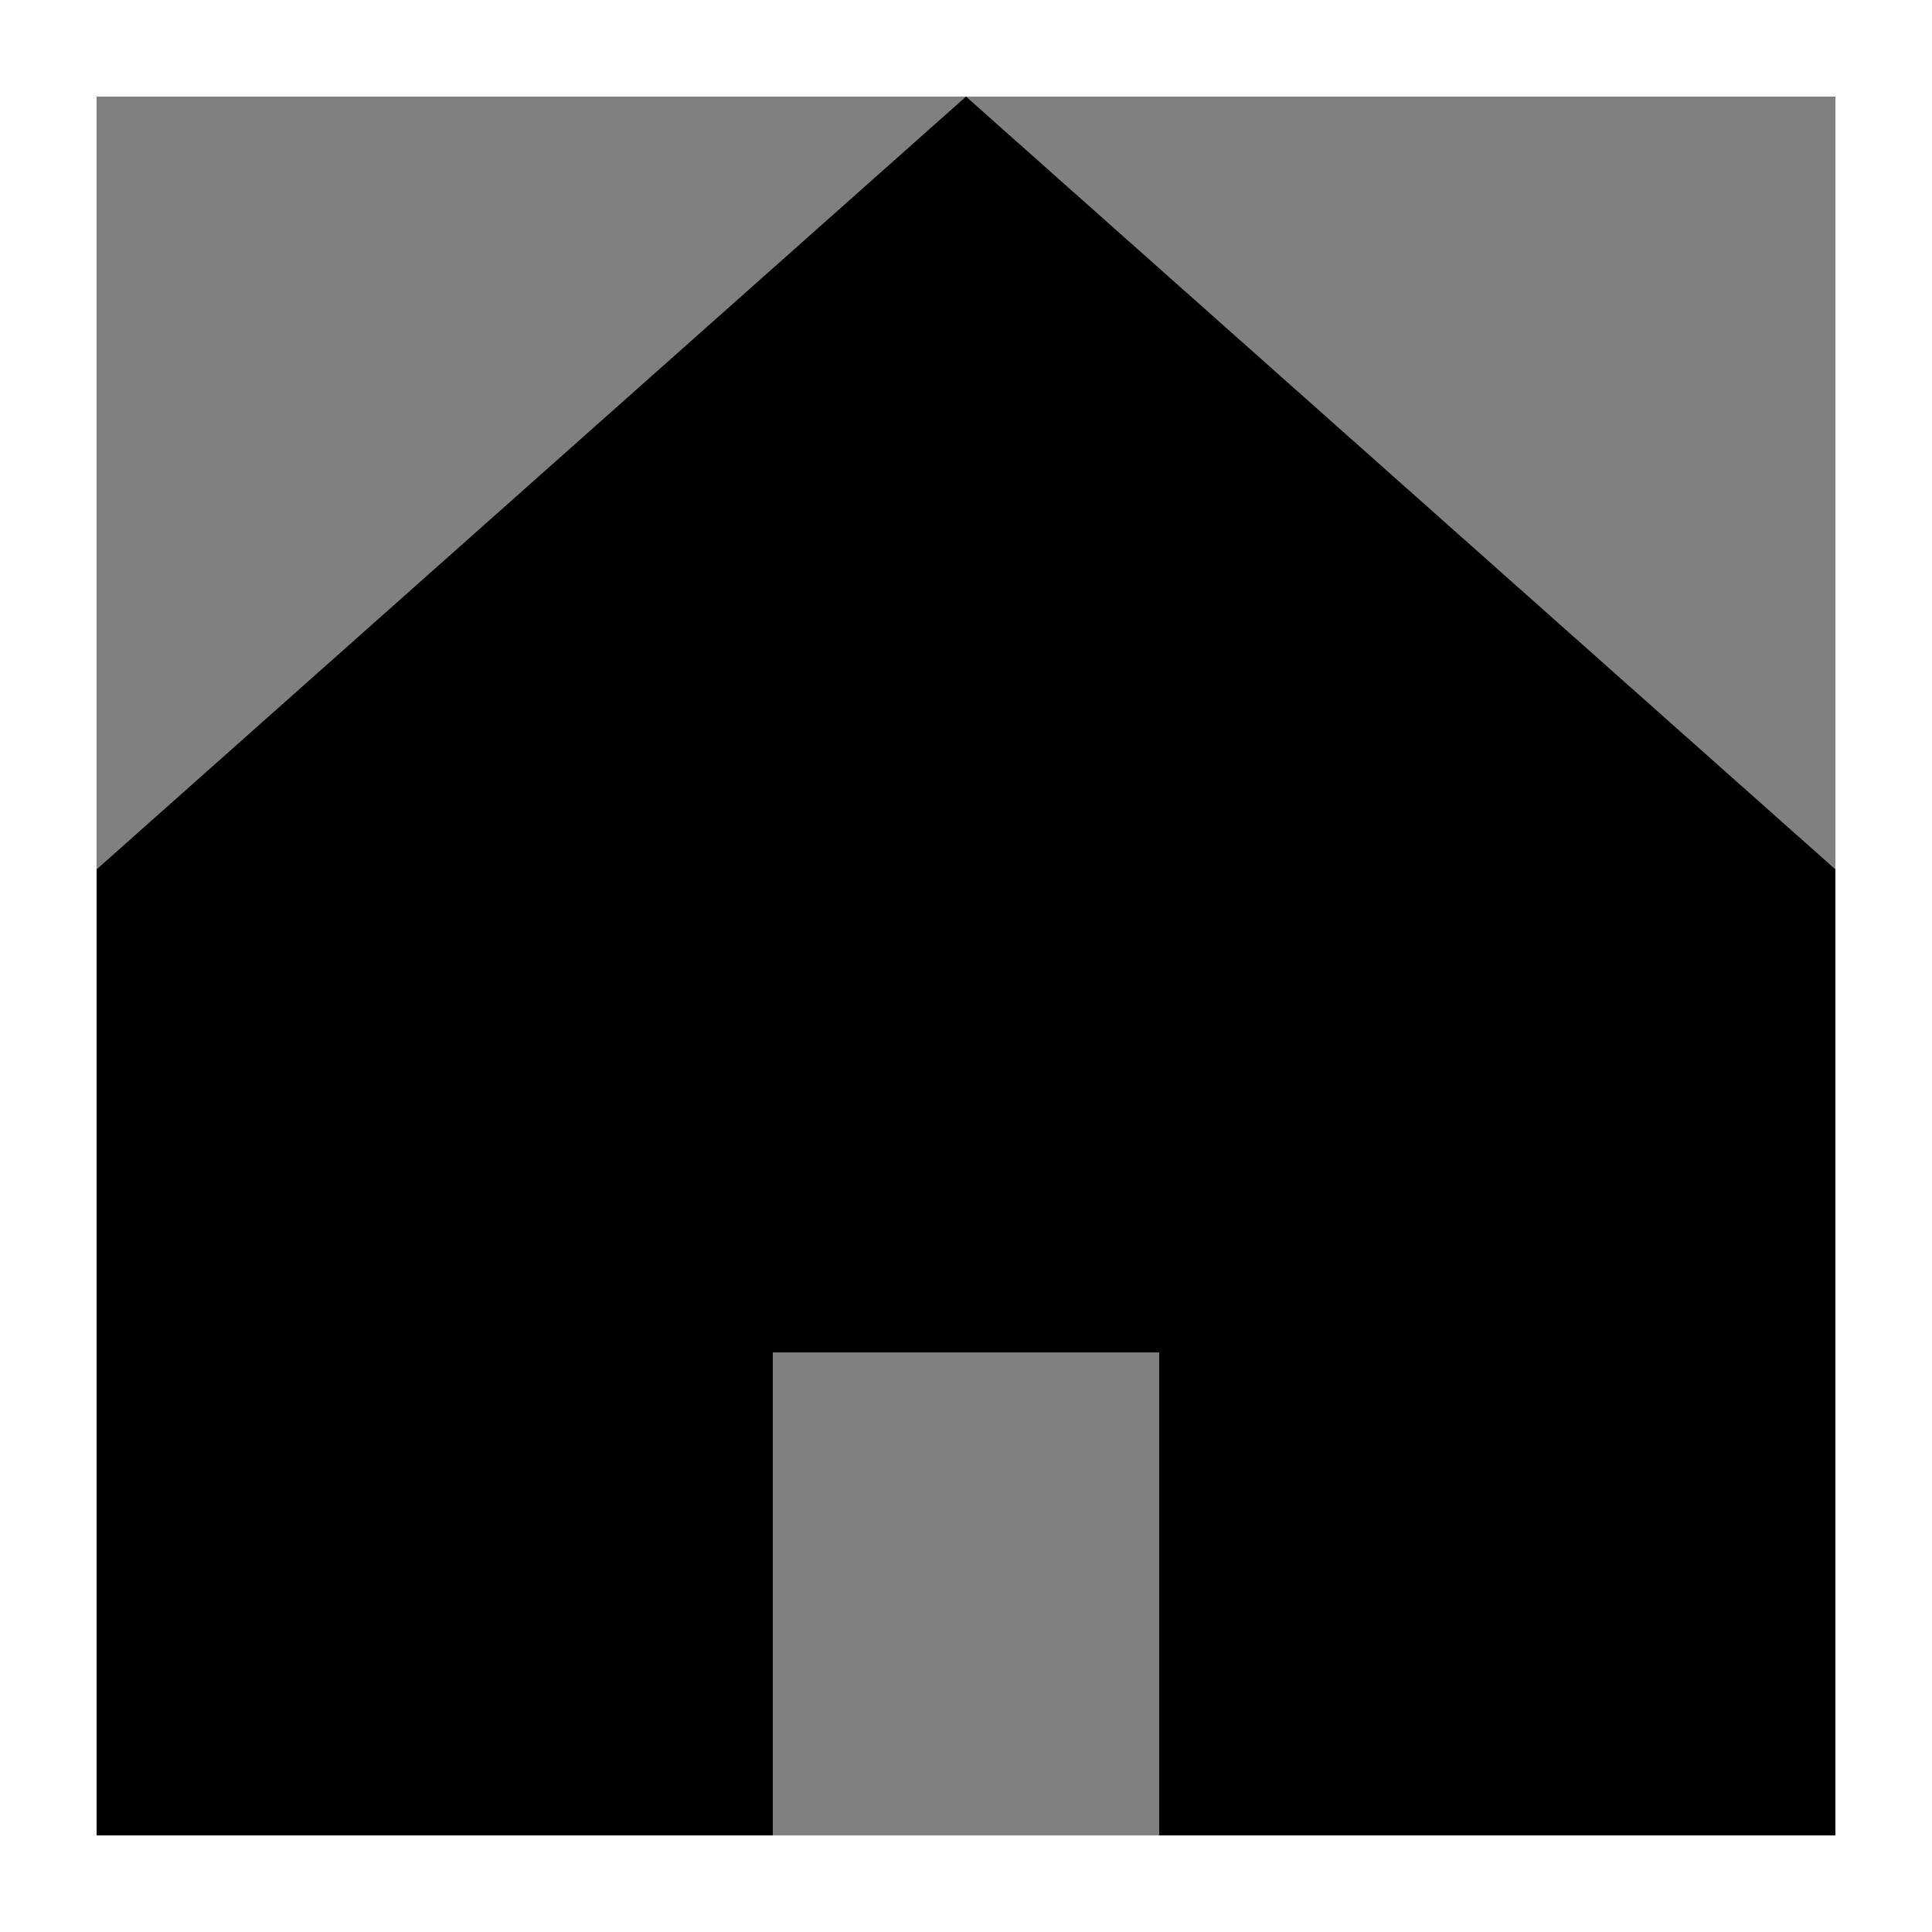
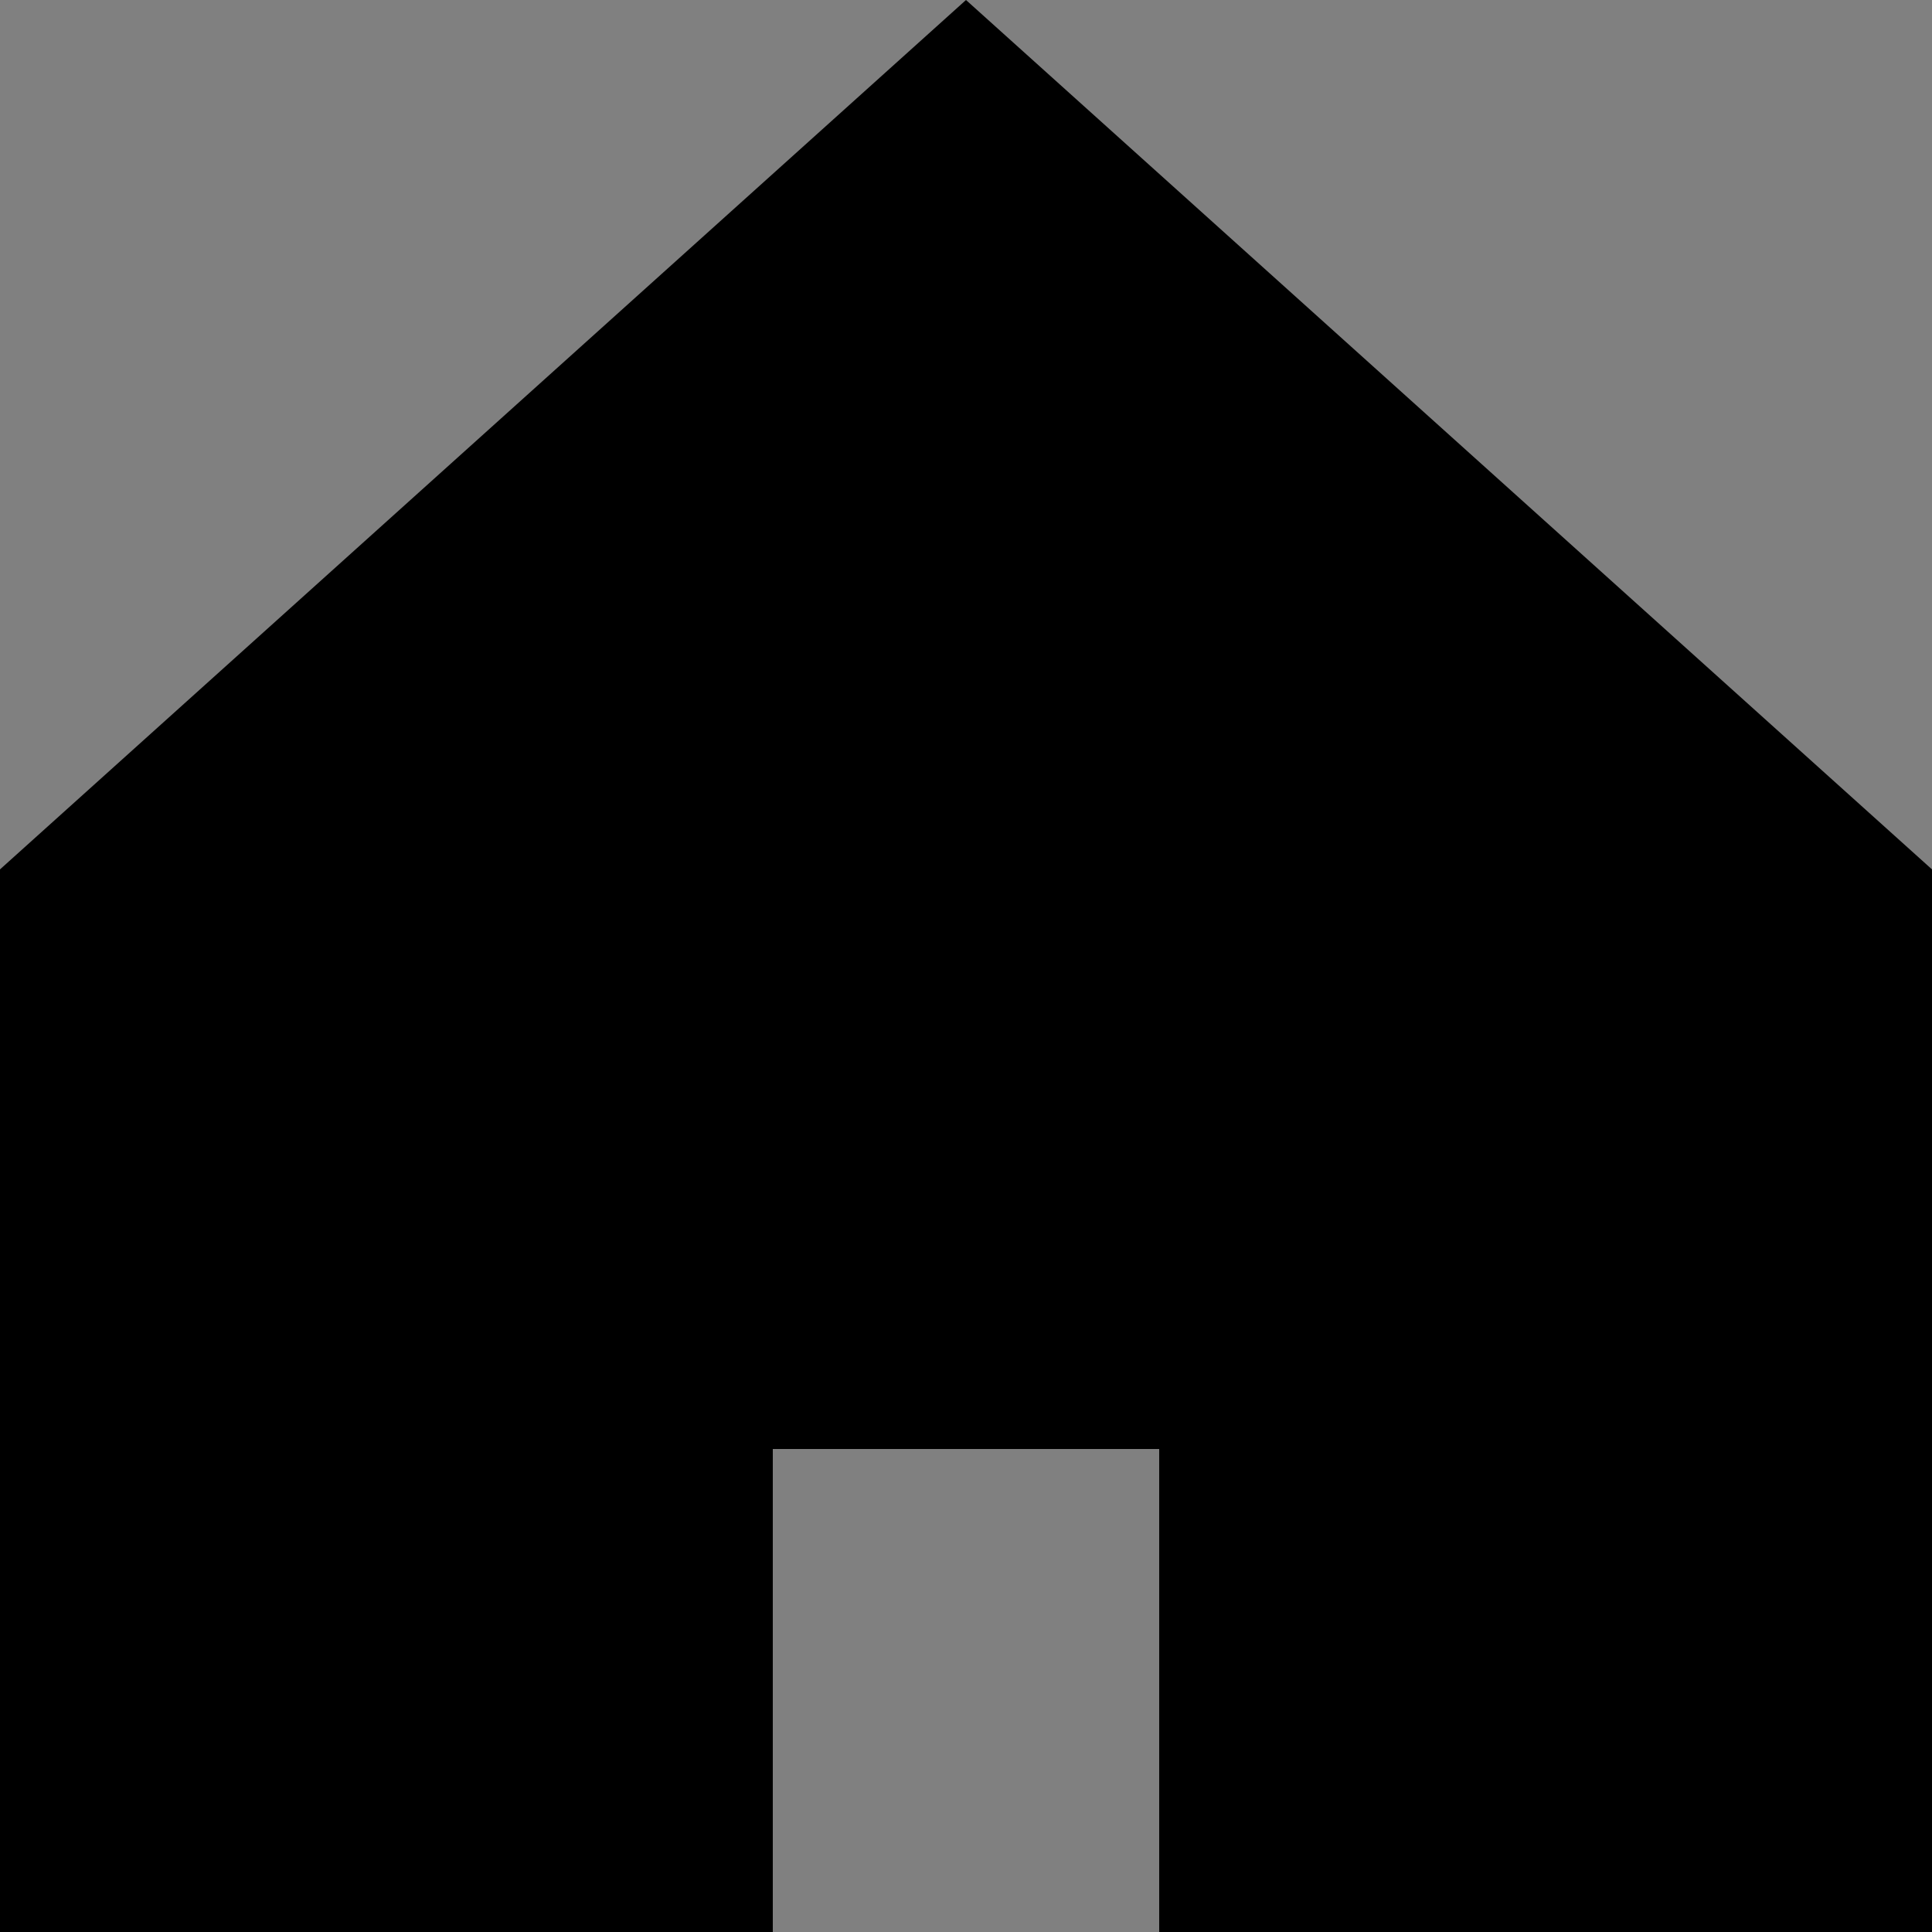
<svg xmlns="http://www.w3.org/2000/svg" width="100" height="100">
-   <rect x="5" y="5" width="90" height="90" fill="grey" />
-   <rect x="5" y="45" width="90" height="50" fill="black" />
-   <path d="M 5 45 L 50 5 L 95 45" fill="black" />
-   <rect x="40" y="70" width="20" height="25" fill="grey" />
+   <rect x="0" y="0" width="100" height="100" fill="grey" />
+   <rect x="0" y="45" width="100" height="60" fill="black" />
+   <path d="M 0 45 L 50 0 L 100 45" fill="black" />
+   <rect x="40" y="75" width="20" height="25" fill="grey" />
</svg>
